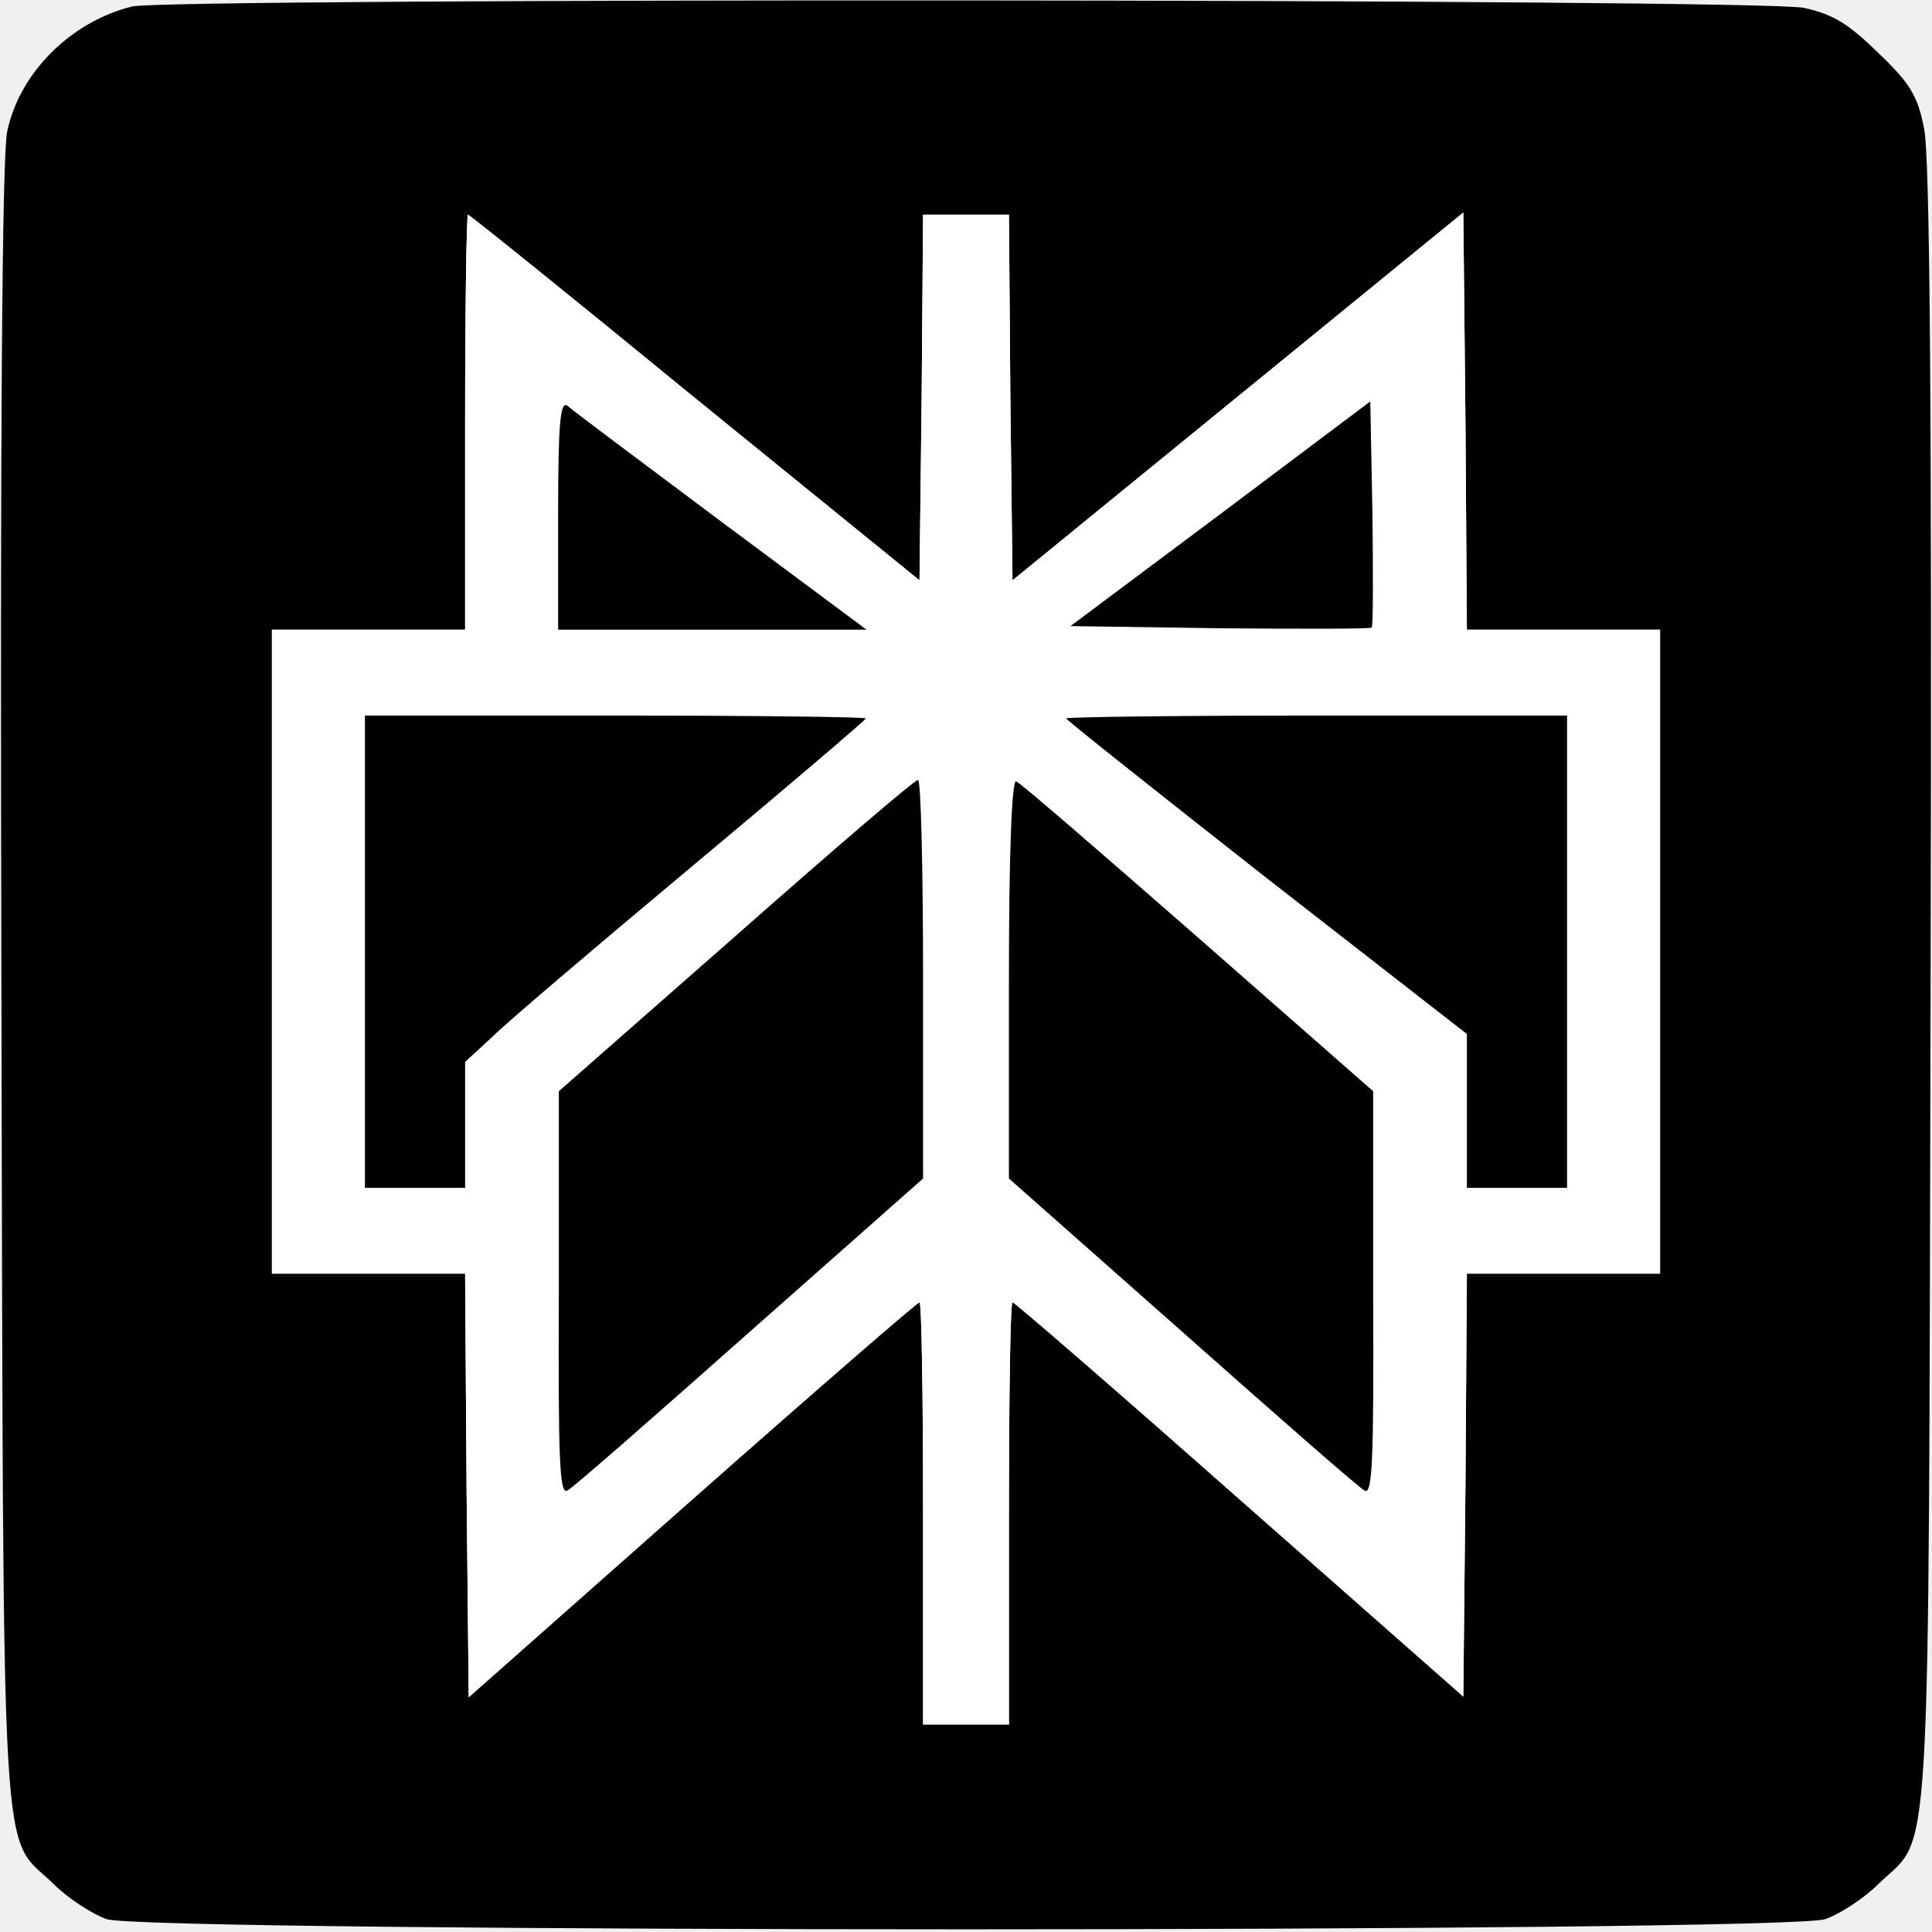
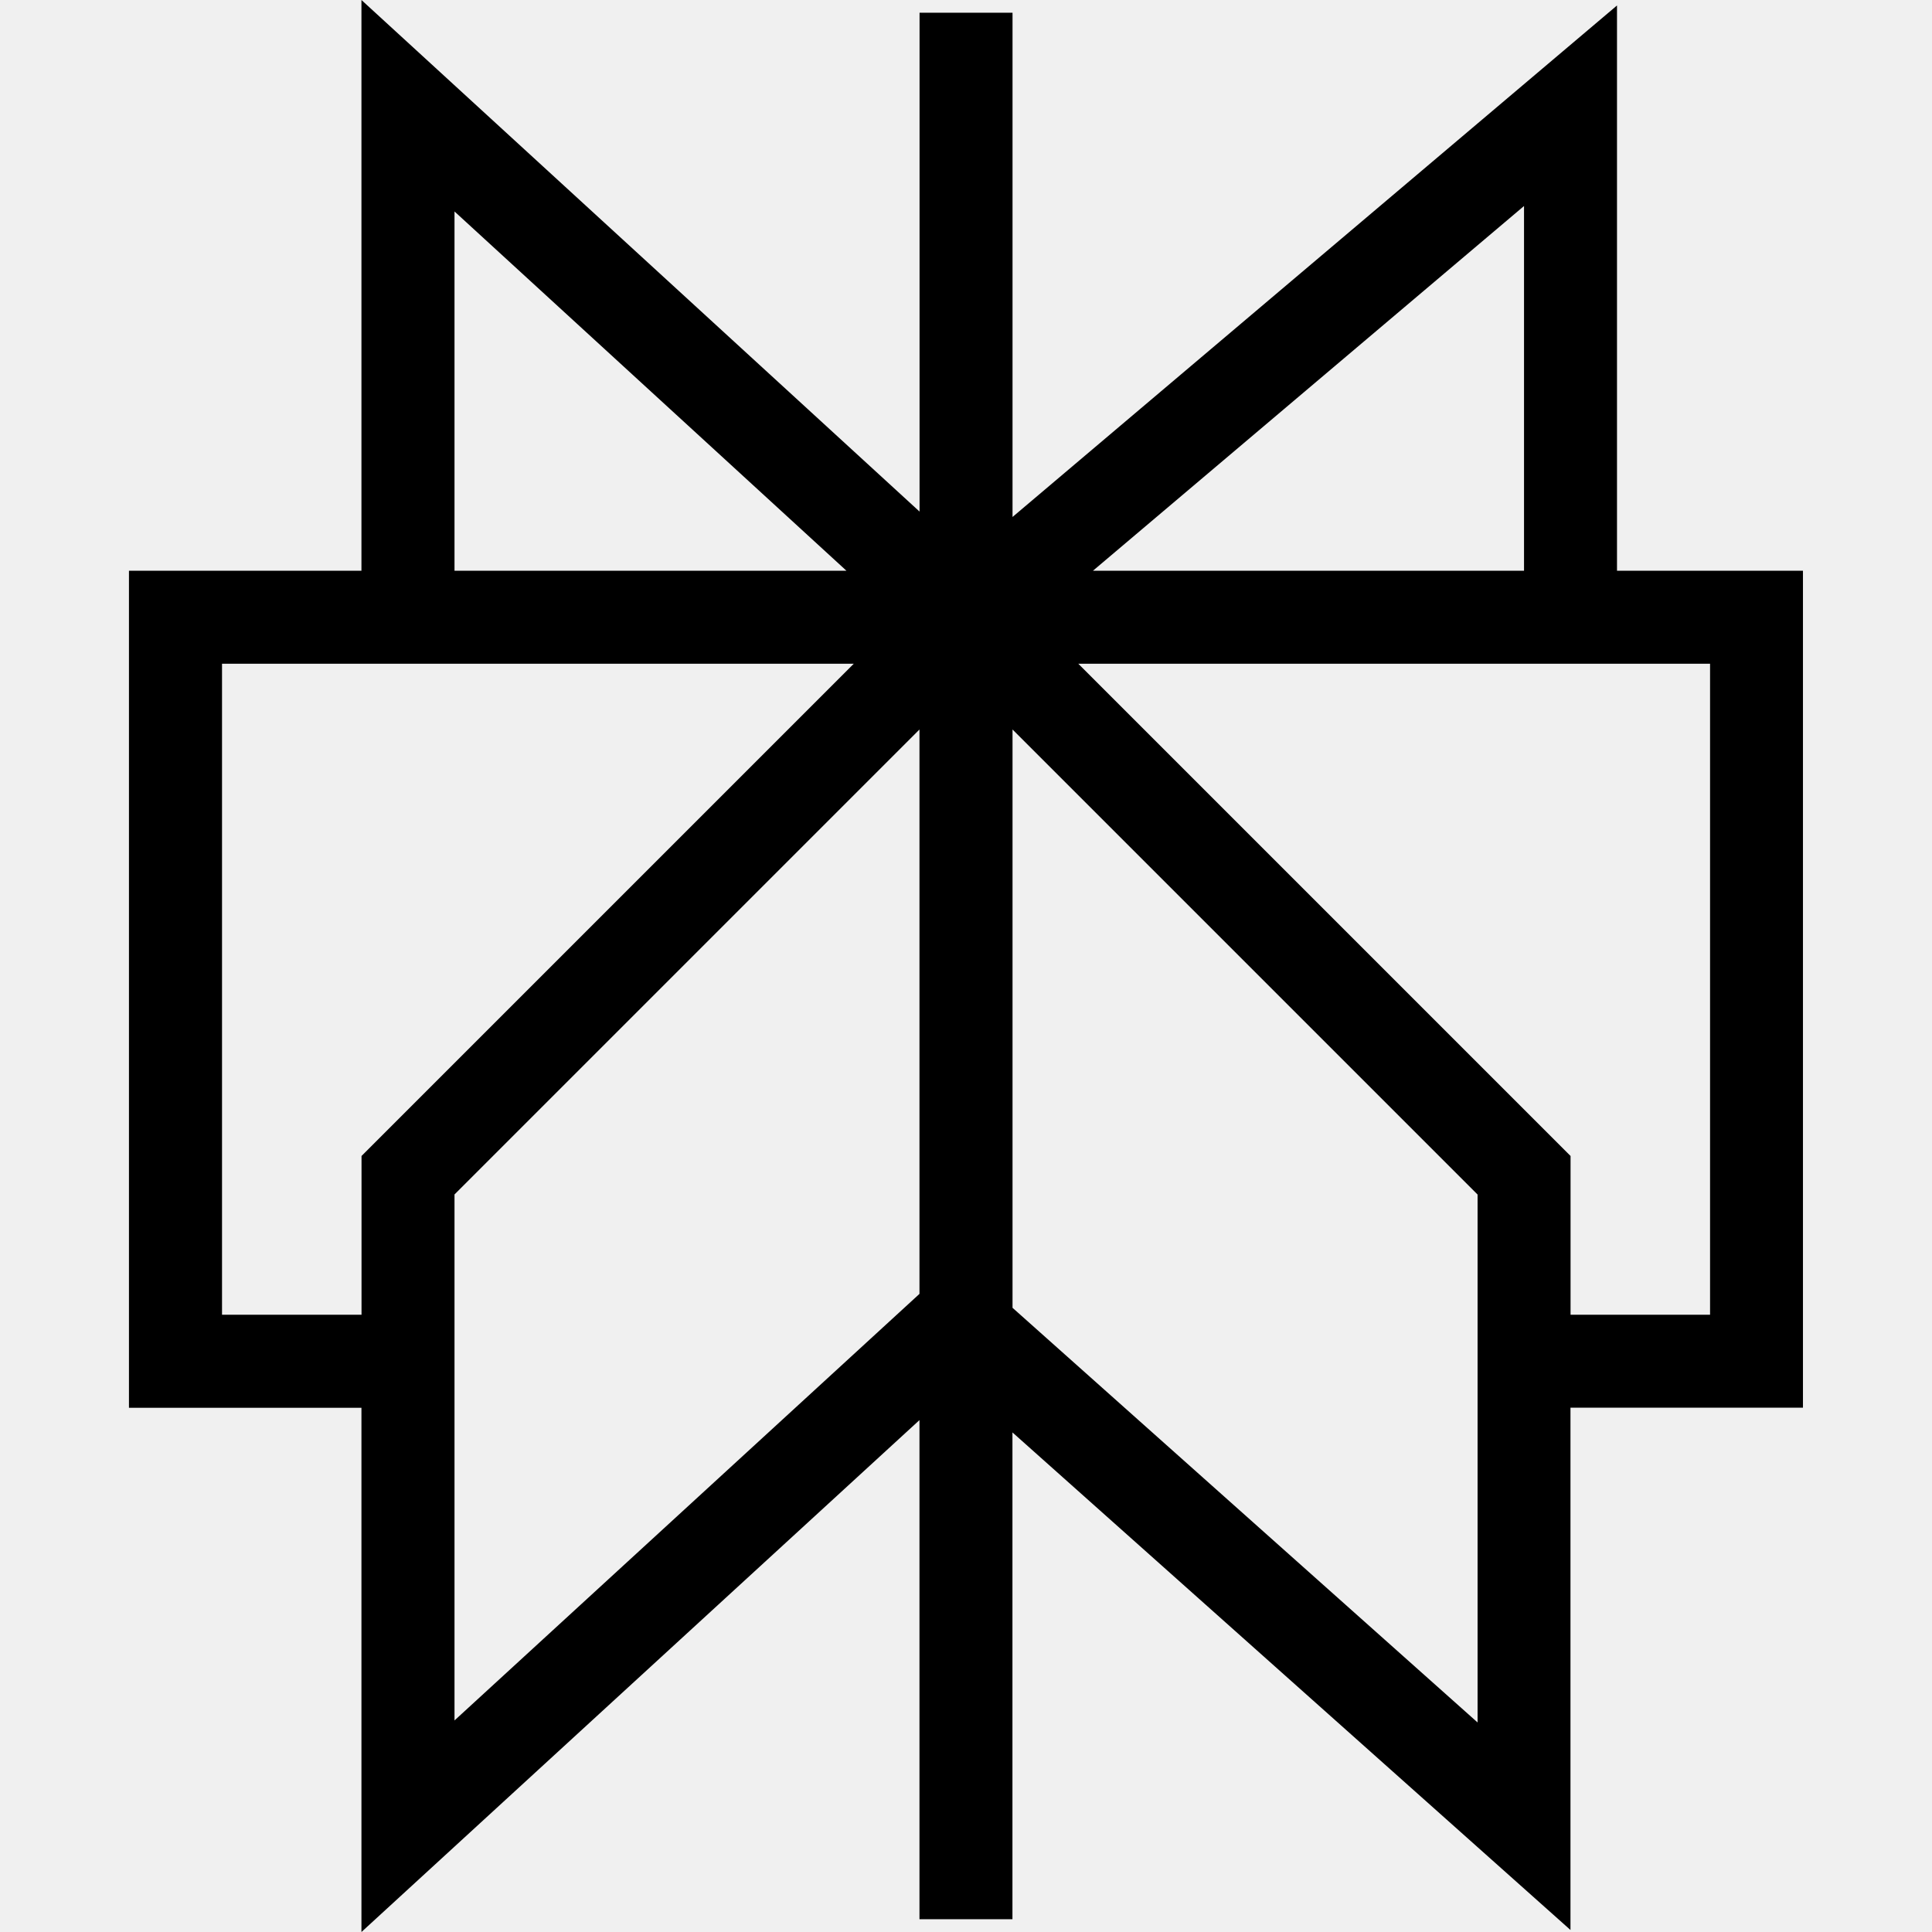
- <svg xmlns="http://www.w3.org/2000/svg" version="1.0" width="270pt" height="270pt" viewBox="0 0 270 270" preserveAspectRatio="xMidYMid meet">
-   <g transform="translate(0,270) scale(0.1,-0.1)" stroke="none">
-     <path fill="#000000" d="M185 2691 c-86 -21 -158 -93 -175 -175 -7 -35 -10 -415 -8 -1196 3 -1276 -2 -1180 73 -1253 20 -20 54 -42 74 -49 53 -19 2349 -19 2402 0 20 7 54 29 74 49 75 73 70 -23 73 1253 2 817 -1 1161 -9 1200 -9 46 -19 63 -64 106 -42 41 -63 54 -104 63 -59 13 -2284 14 -2336 2z m786 -547 l314 -255 3 255 2 256 60 0 60 0 2 -255 3 -256 315 257 315 257 3 -292 2 -291 135 0 135 0 0 -450 0 -450 -135 0 -135 0 -2 -296 -3 -295 -312 275 c-172 152 -315 276 -318 276 -3 0 -5 -133 -5 -295 l0 -295 -60 0 -60 0 0 295 c0 162 -2 295 -5 295 -3 0 -146 -124 -318 -276 l-312 -276 -3 296 -2 296 -135 0 -135 0 0 450 0 450 135 0 135 0 0 290 c0 160 2 290 4 290 2 0 145 -115 317 -256z" />
-     <path fill="#FFFFFF" d="M971 2144 l314 -255 3 255 2 256 60 0 60 0 2 -255 3 -256 315 257 315 257 3 -292 2 -291 135 0 135 0 0 -450 0 -450 -135 0 -135 0 -2 -296 -3 -295 -312 275 c-172 152 -315 276 -318 276 -3 0 -5 -133 -5 -295 l0 -295 -60 0 -60 0 0 295 c0 162 -2 295 -5 295 -3 0 -146 -124 -318 -276 l-312 -276 -3 296 -2 296 -135 0 -135 0 0 450 0 450 135 0 135 0 0 290 c0 160 2 290 4 290 2 0 145 -115 317 -256z" />
-     <path fill="#000000" d="M780 1981 l0 -161 215 0 216 0 -203 151 c-112 84 -209 156 -215 162 -10 7 -13 -24 -13 -152z" />
-     <path fill="#000000" d="M1706 1982 l-210 -157 209 -3 c114 -1 210 -1 212 1 2 2 2 74 1 160 l-3 156 -209 -157z" />
-     <path fill="#000000" d="M510 1370 l0 -330 70 0 70 0 0 88 0 88 38 35 c20 20 146 127 280 239 133 111 242 204 242 206 0 2 -157 4 -350 4 l-350 0 0 -330z" />
-     <path fill="#000000" d="M1490 1696 c0 -2 126 -102 280 -223 l280 -218 0 -107 0 -108 70 0 70 0 0 330 0 330 -350 0 c-192 0 -350 -2 -350 -4z" />
-     <path fill="#000000" d="M1028 1392 l-247 -217 0 -283 c-1 -233 1 -282 12 -275 8 4 122 104 255 222 l242 214 0 278 c0 154 -3 279 -7 279 -5 0 -119 -98 -255 -218z" />
-     <path fill="#000000" d="M1410 1332 l0 -279 242 -214 c133 -118 247 -218 255 -222 11 -7 13 42 12 275 l0 283 -245 215 c-135 118 -249 217 -254 218 -6 2 -10 -101 -10 -276z" />
-   </g>
+ <svg xmlns="http://www.w3.org/2000/svg" role="img" viewBox="0 0 24 24">
+   <path d="M22.398 7.09h-2.311V.068l-7.509 6.354V.158h-1.155v6.197L4.49 0v7.09H1.602v10.398h2.888V24l6.932-6.359v6.2h1.155v-6.047l6.932 6.181v-6.488h2.888V7.09zm-3.466-4.531v4.531h-5.355l5.355-4.531zm-13.286.068 4.869 4.463H5.646V2.626zM2.758 16.332V8.245h7.848l-6.115 6.115v1.972H2.758zm2.888 5.04v-3.885h0v-2.649l5.776-5.776v7.011l-5.776 5.299zm12.709.025-5.777-5.151V9.062l5.777 5.777v6.559zm2.888-5.065h-1.733v-1.972L13.395 8.245h7.848v8.087z" />
</svg>
